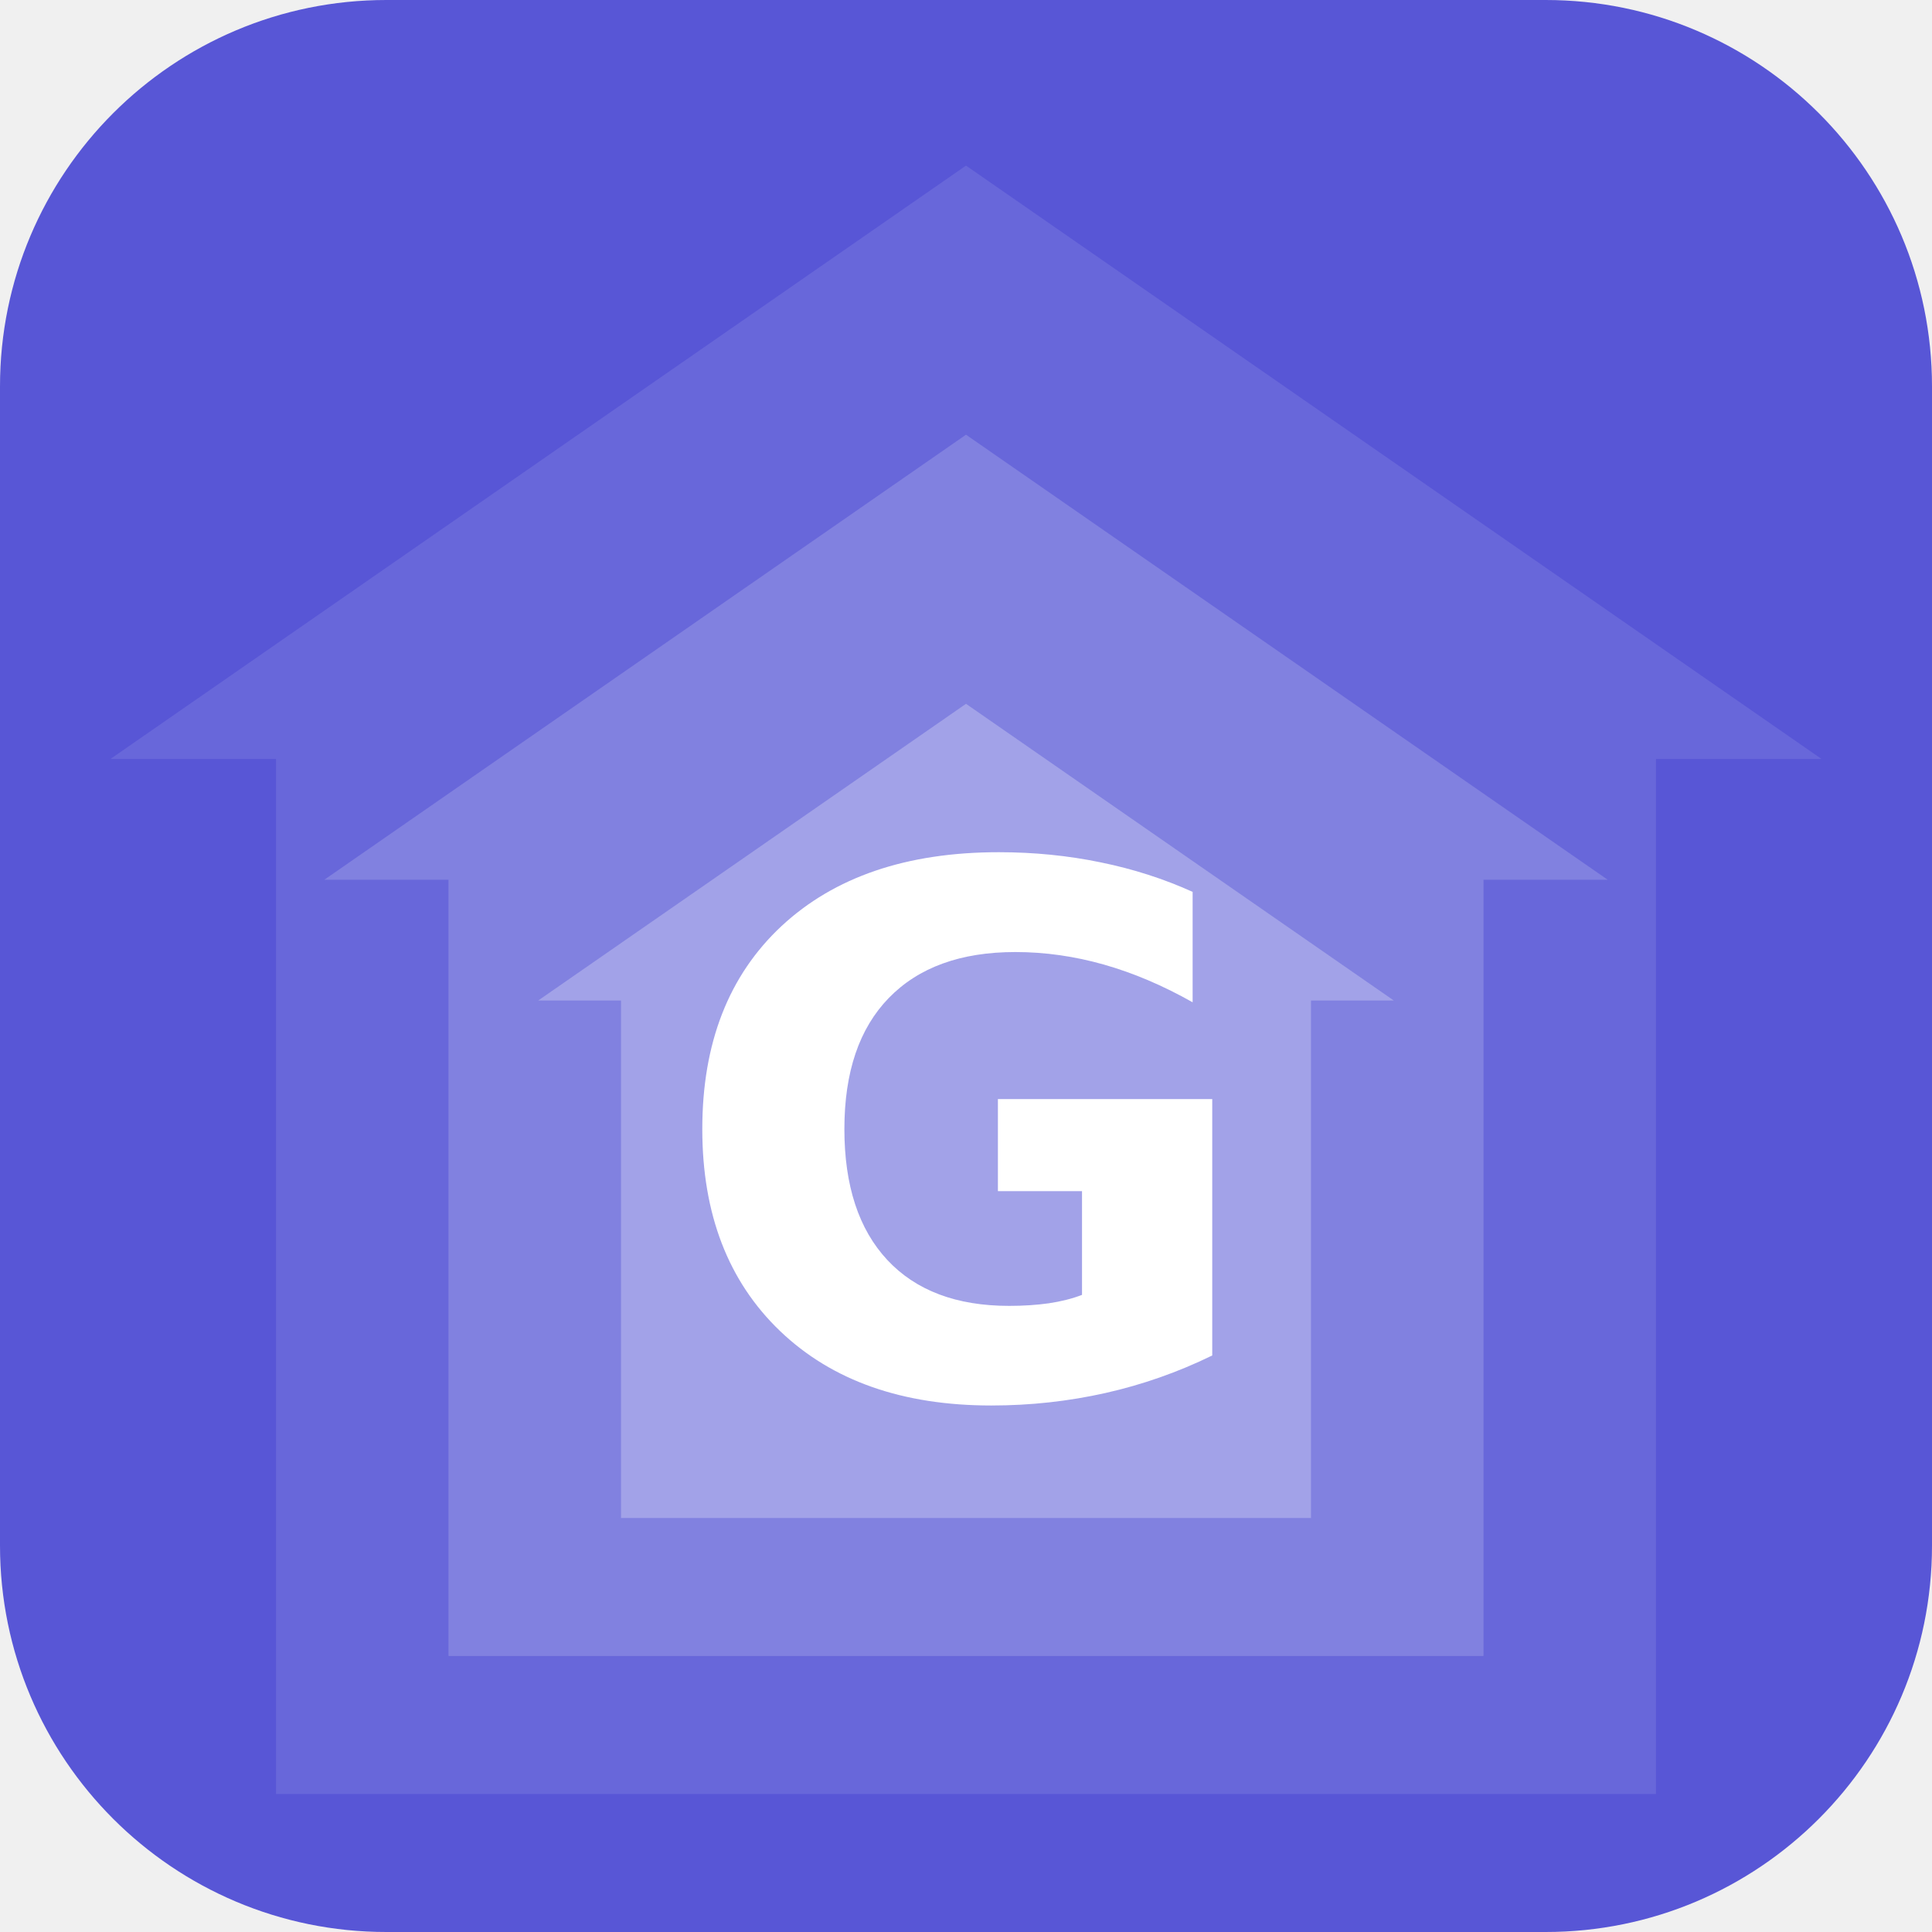
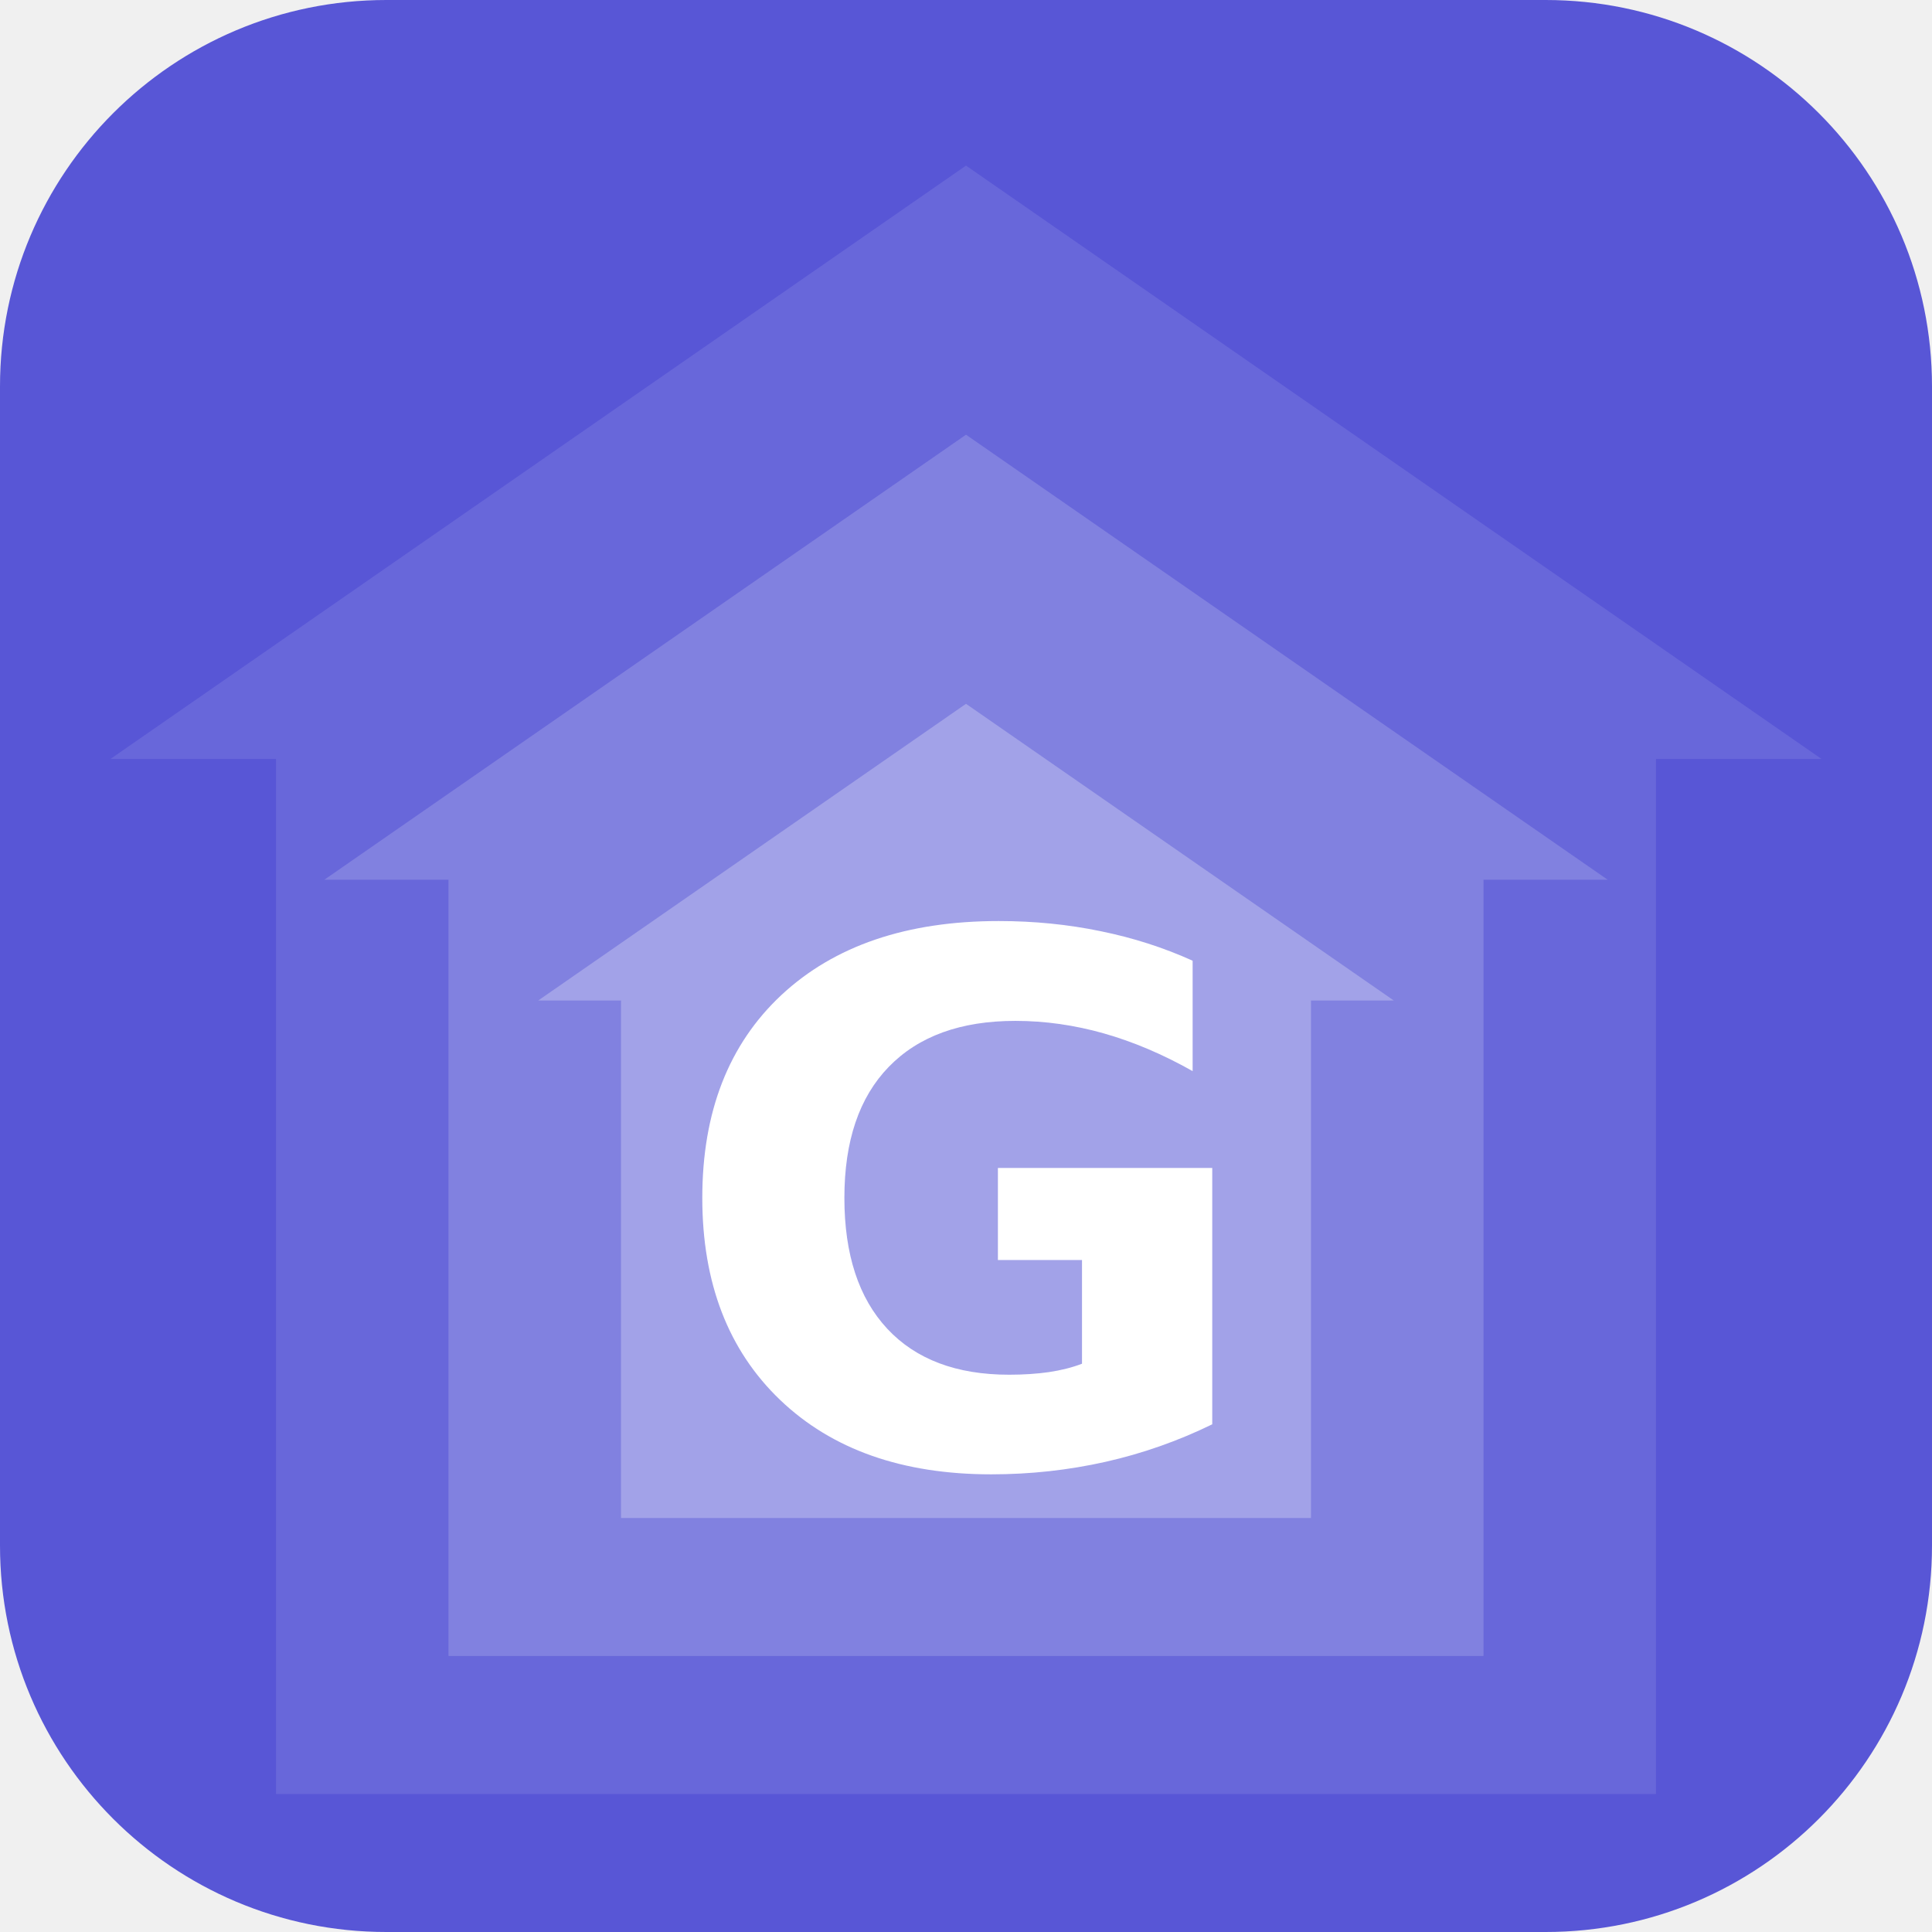
<svg xmlns="http://www.w3.org/2000/svg" viewBox="0 0 140 140">
  <rect width="140" height="140" rx="28" fill="#5856d6" />
  <polygon points="70,12 132,55 120,55 120,130 20,130 20,55 8,55" fill="rgba(255,255,255,0.10)" />
  <polygon points="70,31.5 116.5,63.75 107.5,63.75 107.5,120 32.5,120 32.5,63.75 23.5,63.75" fill="rgba(255,255,255,0.17)" />
  <polygon points="70,51 101,72.5 95,72.5 95,110 45,110 45,72.5 39,72.5" fill="rgba(255,255,255,0.26)" />
-   <text x="70" y="82.75" dominant-baseline="central" text-anchor="middle" font-family="DejaVu Sans,sans-serif" font-size="53" font-weight="bold" fill="white">G</text>
+   <text x="70" y="87.74" dominant-baseline="central" text-anchor="middle" font-family="DejaVu Sans,sans-serif" font-size="53" font-weight="bold" fill="white">G</text>
</svg>
